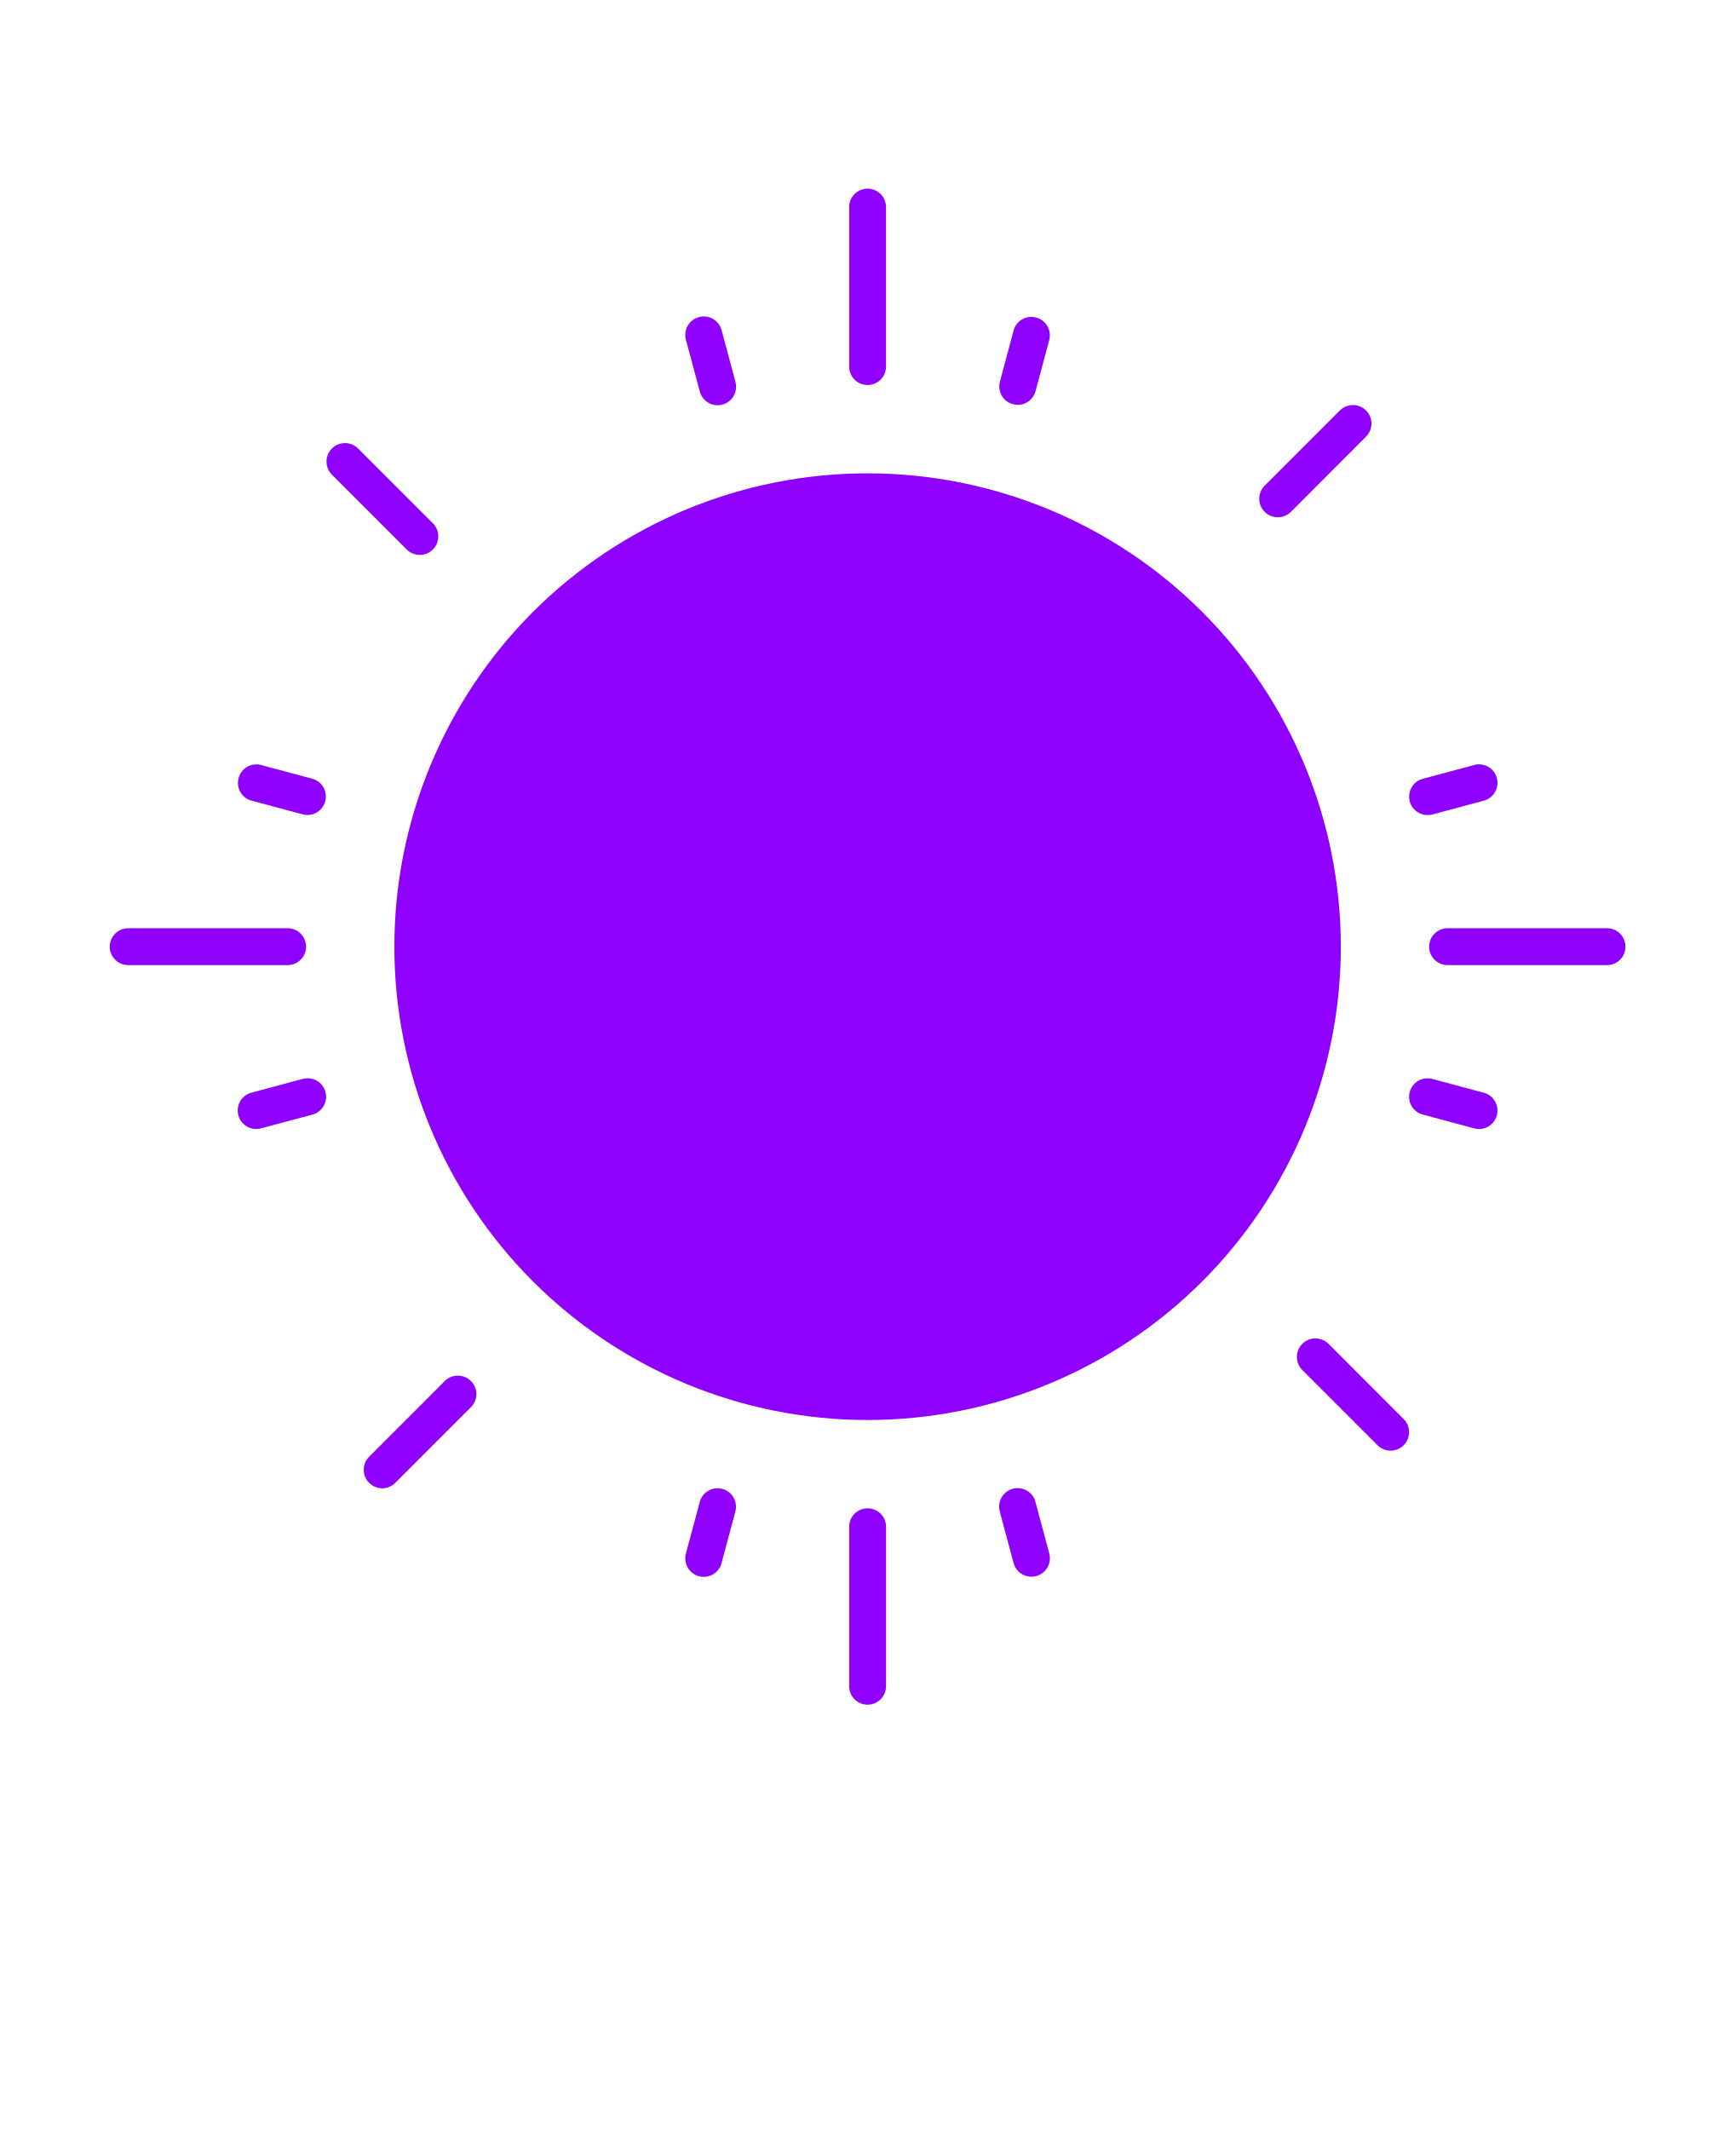
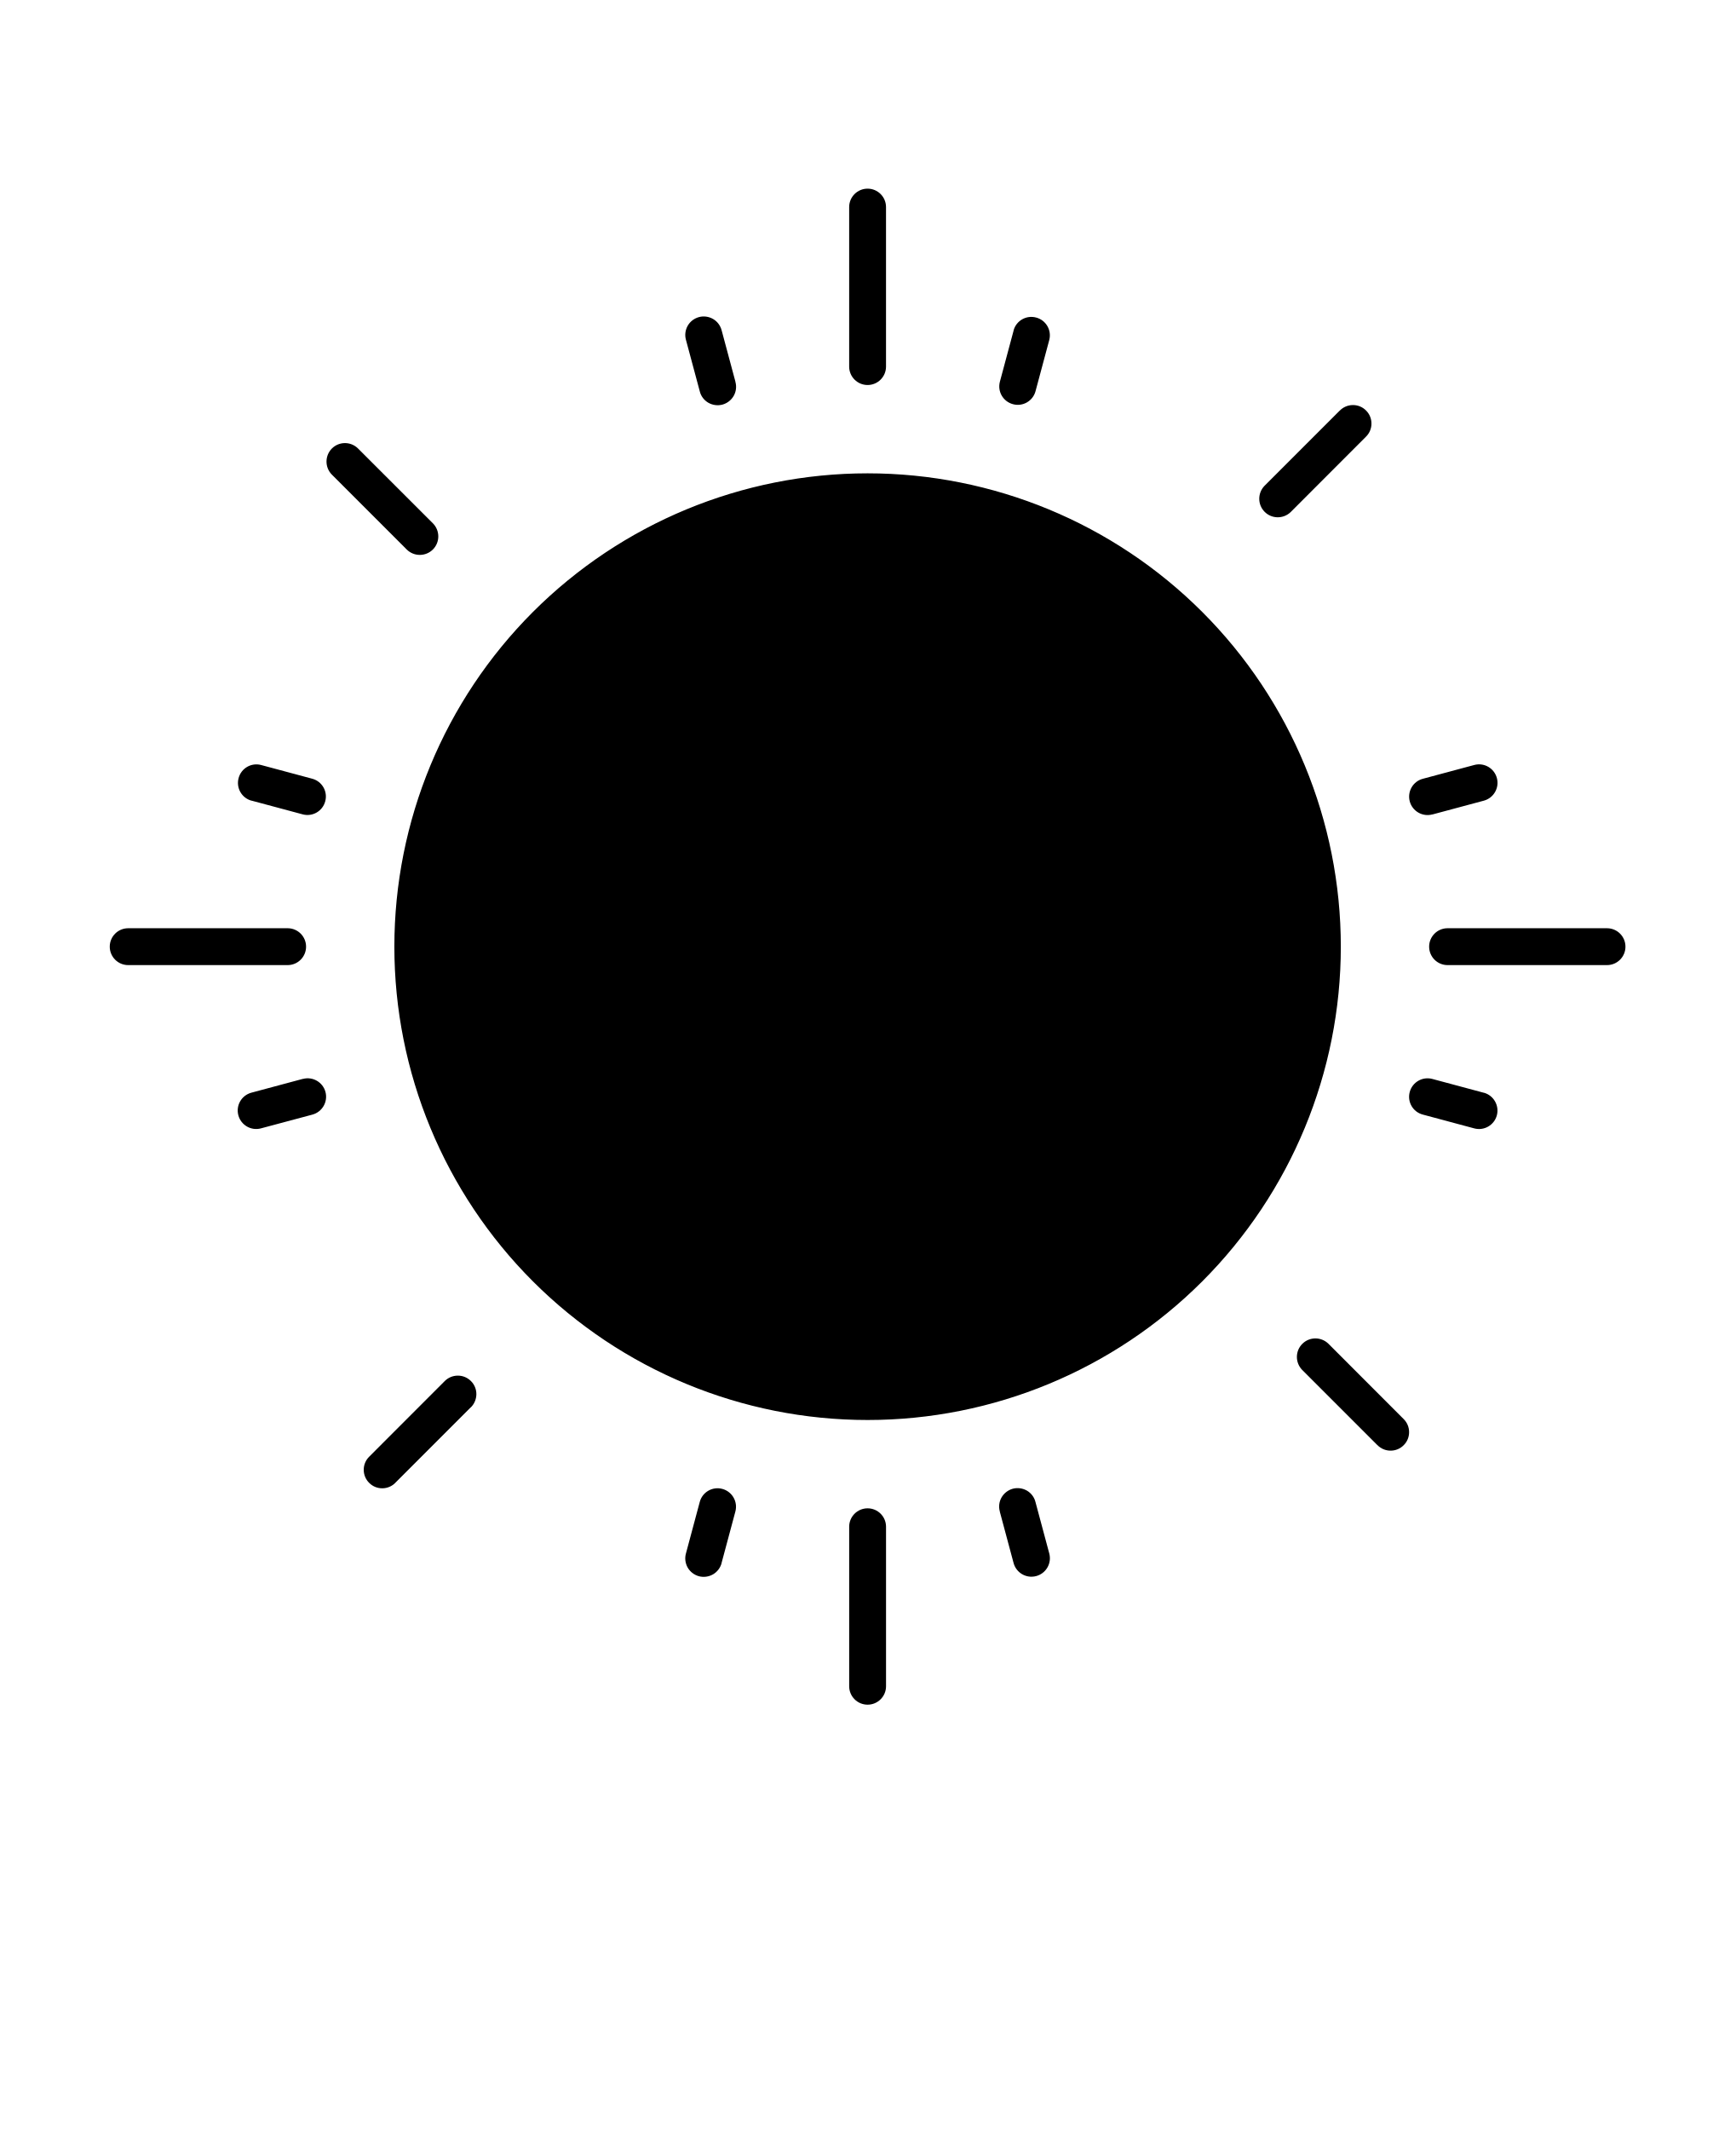
<svg xmlns="http://www.w3.org/2000/svg" version="1.1" viewBox="-5.0 -10.0 110.0 135.0">
-   <path fill="#8F00FF" d="m48.832 3.125c0-0.645 0.523-1.168 1.168-1.168s1.168 0.523 1.168 1.168v10.125c-0.008 0.637-0.527 1.152-1.168 1.152s-1.16-0.516-1.168-1.152zm1.168 16.875c7.957 0 15.59 3.16 21.215 8.785s8.785 13.258 8.785 21.215-3.16 15.586-8.785 21.215c-5.625 5.625-13.258 8.785-21.215 8.785s-15.586-3.16-21.215-8.785c-5.625-5.625-8.785-13.258-8.785-21.215s3.16-15.586 8.785-21.215c5.629-5.625 13.258-8.785 21.215-8.785zm33.973 59.93-4.769-4.773c-0.461-0.441-1.191-0.438-1.645 0.016s-0.457 1.184-0.016 1.645l4.773 4.773v-0.004c0.219 0.227 0.52 0.355 0.832 0.355 0.312 0.004 0.617-0.121 0.836-0.344 0.223-0.219 0.348-0.52 0.344-0.836 0-0.312-0.129-0.613-0.355-0.832zm-4.043-63.906-4.773 4.773c-0.441 0.461-0.438 1.191 0.016 1.645s1.184 0.457 1.645 0.016l4.769-4.773c0.227-0.219 0.355-0.52 0.355-0.832 0.004-0.312-0.121-0.617-0.344-0.836-0.219-0.223-0.52-0.348-0.836-0.344-0.312 0-0.613 0.129-0.832 0.355zm-63.906 4.043 4.773 4.773c0.461 0.445 1.191 0.438 1.645-0.012 0.453-0.453 0.457-1.184 0.016-1.645l-4.773-4.769c-0.461-0.445-1.191-0.441-1.645 0.012-0.449 0.453-0.457 1.184-0.012 1.645zm4.043 63.906 4.773-4.773 0.004 0.004c0.223-0.219 0.352-0.52 0.355-0.836 0.004-0.312-0.121-0.617-0.344-0.836-0.223-0.223-0.523-0.348-0.836-0.344-0.316 0-0.617 0.129-0.836 0.355l-4.769 4.773c-0.227 0.219-0.355 0.52-0.355 0.832-0.004 0.312 0.121 0.617 0.344 0.836 0.219 0.223 0.52 0.348 0.836 0.344 0.312 0 0.613-0.129 0.832-0.355zm-8.523-22.457c-0.625 0.168-1.266-0.203-1.434-0.828s0.203-1.266 0.828-1.434l3.262-0.875v0.004c0.625-0.168 1.266 0.203 1.434 0.828 0.164 0.625-0.207 1.266-0.832 1.434zm-8.418-10.348c-0.645 0-1.168-0.523-1.168-1.168s0.523-1.168 1.168-1.168h10.125c0.637 0.008 1.152 0.527 1.152 1.168s-0.516 1.16-1.152 1.168zm7.812-10.422c-0.617-0.172-0.98-0.809-0.812-1.43 0.164-0.621 0.797-0.992 1.418-0.832l3.262 0.875c0.617 0.172 0.98 0.809 0.812 1.426-0.164 0.621-0.797 0.992-1.418 0.832l-3.262-0.875zm85.938 8.086c0.645 0 1.168 0.523 1.168 1.168s-0.523 1.168-1.168 1.168h-10.125c-0.637-0.008-1.152-0.527-1.152-1.168s0.516-1.16 1.152-1.168zm-45.707 48.043c0 0.645-0.523 1.168-1.168 1.168s-1.168-0.523-1.168-1.168v-10.125c0.008-0.637 0.527-1.152 1.168-1.152s1.16 0.516 1.168 1.152zm-10.422-7.812c-0.078 0.301-0.273 0.559-0.543 0.719-0.27 0.156-0.594 0.199-0.895 0.121-0.301-0.082-0.559-0.281-0.715-0.551-0.152-0.273-0.195-0.594-0.109-0.895l0.875-3.262c0.164-0.625 0.805-0.996 1.43-0.828 0.625 0.168 0.996 0.809 0.828 1.434l-0.875 3.262zm20.77-0.605c0.168 0.625-0.203 1.266-0.828 1.434s-1.266-0.203-1.434-0.828l-0.875-3.262h0.004c-0.086-0.301-0.047-0.621 0.109-0.895 0.156-0.27 0.414-0.469 0.715-0.551 0.301-0.078 0.621-0.035 0.895 0.121 0.27 0.16 0.465 0.418 0.539 0.719zm27.547-29.203c0.621 0.168 0.992 0.809 0.828 1.434-0.168 0.625-0.809 0.996-1.434 0.828l-3.262-0.875c-0.625-0.164-0.996-0.805-0.828-1.43 0.168-0.625 0.809-0.996 1.434-0.828l3.262 0.875zm-0.605-20.77c0.625-0.168 1.266 0.203 1.434 0.828s-0.203 1.266-0.828 1.434l-3.262 0.875v-0.004c-0.625 0.168-1.266-0.203-1.434-0.828-0.164-0.625 0.207-1.266 0.828-1.43zm-29.203-27.547c0.172-0.617 0.809-0.98 1.43-0.812 0.621 0.164 0.992 0.797 0.832 1.418l-0.875 3.262c-0.172 0.617-0.809 0.98-1.426 0.812-0.621-0.164-0.992-0.797-0.832-1.418l0.875-3.262zm-20.77 0.605c-0.086-0.301-0.043-0.625 0.109-0.895 0.156-0.273 0.414-0.469 0.715-0.551 0.301-0.082 0.625-0.035 0.895 0.121s0.465 0.418 0.543 0.719l0.875 3.262h-0.004c0.086 0.301 0.047 0.621-0.109 0.895-0.156 0.27-0.414 0.469-0.715 0.551-0.301 0.078-0.621 0.035-0.895-0.121-0.27-0.16-0.465-0.418-0.539-0.723z" fill-rule="evenodd" />
+   <path fill="" d="m48.832 3.125c0-0.645 0.523-1.168 1.168-1.168s1.168 0.523 1.168 1.168v10.125c-0.008 0.637-0.527 1.152-1.168 1.152s-1.16-0.516-1.168-1.152zm1.168 16.875c7.957 0 15.59 3.16 21.215 8.785s8.785 13.258 8.785 21.215-3.16 15.586-8.785 21.215c-5.625 5.625-13.258 8.785-21.215 8.785s-15.586-3.16-21.215-8.785c-5.625-5.625-8.785-13.258-8.785-21.215s3.16-15.586 8.785-21.215c5.629-5.625 13.258-8.785 21.215-8.785zm33.973 59.93-4.769-4.773c-0.461-0.441-1.191-0.438-1.645 0.016s-0.457 1.184-0.016 1.645l4.773 4.773v-0.004c0.219 0.227 0.52 0.355 0.832 0.355 0.312 0.004 0.617-0.121 0.836-0.344 0.223-0.219 0.348-0.52 0.344-0.836 0-0.312-0.129-0.613-0.355-0.832zm-4.043-63.906-4.773 4.773c-0.441 0.461-0.438 1.191 0.016 1.645s1.184 0.457 1.645 0.016l4.769-4.773c0.227-0.219 0.355-0.52 0.355-0.832 0.004-0.312-0.121-0.617-0.344-0.836-0.219-0.223-0.52-0.348-0.836-0.344-0.312 0-0.613 0.129-0.832 0.355zm-63.906 4.043 4.773 4.773c0.461 0.445 1.191 0.438 1.645-0.012 0.453-0.453 0.457-1.184 0.016-1.645l-4.773-4.769c-0.461-0.445-1.191-0.441-1.645 0.012-0.449 0.453-0.457 1.184-0.012 1.645zm4.043 63.906 4.773-4.773 0.004 0.004c0.223-0.219 0.352-0.52 0.355-0.836 0.004-0.312-0.121-0.617-0.344-0.836-0.223-0.223-0.523-0.348-0.836-0.344-0.316 0-0.617 0.129-0.836 0.355l-4.769 4.773c-0.227 0.219-0.355 0.52-0.355 0.832-0.004 0.312 0.121 0.617 0.344 0.836 0.219 0.223 0.52 0.348 0.836 0.344 0.312 0 0.613-0.129 0.832-0.355zm-8.523-22.457c-0.625 0.168-1.266-0.203-1.434-0.828s0.203-1.266 0.828-1.434l3.262-0.875v0.004c0.625-0.168 1.266 0.203 1.434 0.828 0.164 0.625-0.207 1.266-0.832 1.434zm-8.418-10.348c-0.645 0-1.168-0.523-1.168-1.168s0.523-1.168 1.168-1.168h10.125c0.637 0.008 1.152 0.527 1.152 1.168s-0.516 1.16-1.152 1.168zm7.812-10.422c-0.617-0.172-0.98-0.809-0.812-1.43 0.164-0.621 0.797-0.992 1.418-0.832l3.262 0.875c0.617 0.172 0.98 0.809 0.812 1.426-0.164 0.621-0.797 0.992-1.418 0.832l-3.262-0.875zm85.938 8.086c0.645 0 1.168 0.523 1.168 1.168s-0.523 1.168-1.168 1.168h-10.125c-0.637-0.008-1.152-0.527-1.152-1.168s0.516-1.16 1.152-1.168zm-45.707 48.043c0 0.645-0.523 1.168-1.168 1.168s-1.168-0.523-1.168-1.168v-10.125c0.008-0.637 0.527-1.152 1.168-1.152s1.16 0.516 1.168 1.152zm-10.422-7.812c-0.078 0.301-0.273 0.559-0.543 0.719-0.27 0.156-0.594 0.199-0.895 0.121-0.301-0.082-0.559-0.281-0.715-0.551-0.152-0.273-0.195-0.594-0.109-0.895l0.875-3.262c0.164-0.625 0.805-0.996 1.43-0.828 0.625 0.168 0.996 0.809 0.828 1.434l-0.875 3.262zm20.77-0.605c0.168 0.625-0.203 1.266-0.828 1.434s-1.266-0.203-1.434-0.828l-0.875-3.262h0.004c-0.086-0.301-0.047-0.621 0.109-0.895 0.156-0.27 0.414-0.469 0.715-0.551 0.301-0.078 0.621-0.035 0.895 0.121 0.27 0.16 0.465 0.418 0.539 0.719zm27.547-29.203c0.621 0.168 0.992 0.809 0.828 1.434-0.168 0.625-0.809 0.996-1.434 0.828l-3.262-0.875c-0.625-0.164-0.996-0.805-0.828-1.43 0.168-0.625 0.809-0.996 1.434-0.828l3.262 0.875zm-0.605-20.77c0.625-0.168 1.266 0.203 1.434 0.828s-0.203 1.266-0.828 1.434l-3.262 0.875v-0.004c-0.625 0.168-1.266-0.203-1.434-0.828-0.164-0.625 0.207-1.266 0.828-1.43zm-29.203-27.547c0.172-0.617 0.809-0.98 1.43-0.812 0.621 0.164 0.992 0.797 0.832 1.418l-0.875 3.262c-0.172 0.617-0.809 0.98-1.426 0.812-0.621-0.164-0.992-0.797-0.832-1.418l0.875-3.262zm-20.77 0.605c-0.086-0.301-0.043-0.625 0.109-0.895 0.156-0.273 0.414-0.469 0.715-0.551 0.301-0.082 0.625-0.035 0.895 0.121s0.465 0.418 0.543 0.719l0.875 3.262h-0.004c0.086 0.301 0.047 0.621-0.109 0.895-0.156 0.27-0.414 0.469-0.715 0.551-0.301 0.078-0.621 0.035-0.895-0.121-0.27-0.16-0.465-0.418-0.539-0.723z" fill-rule="evenodd" />
</svg>
